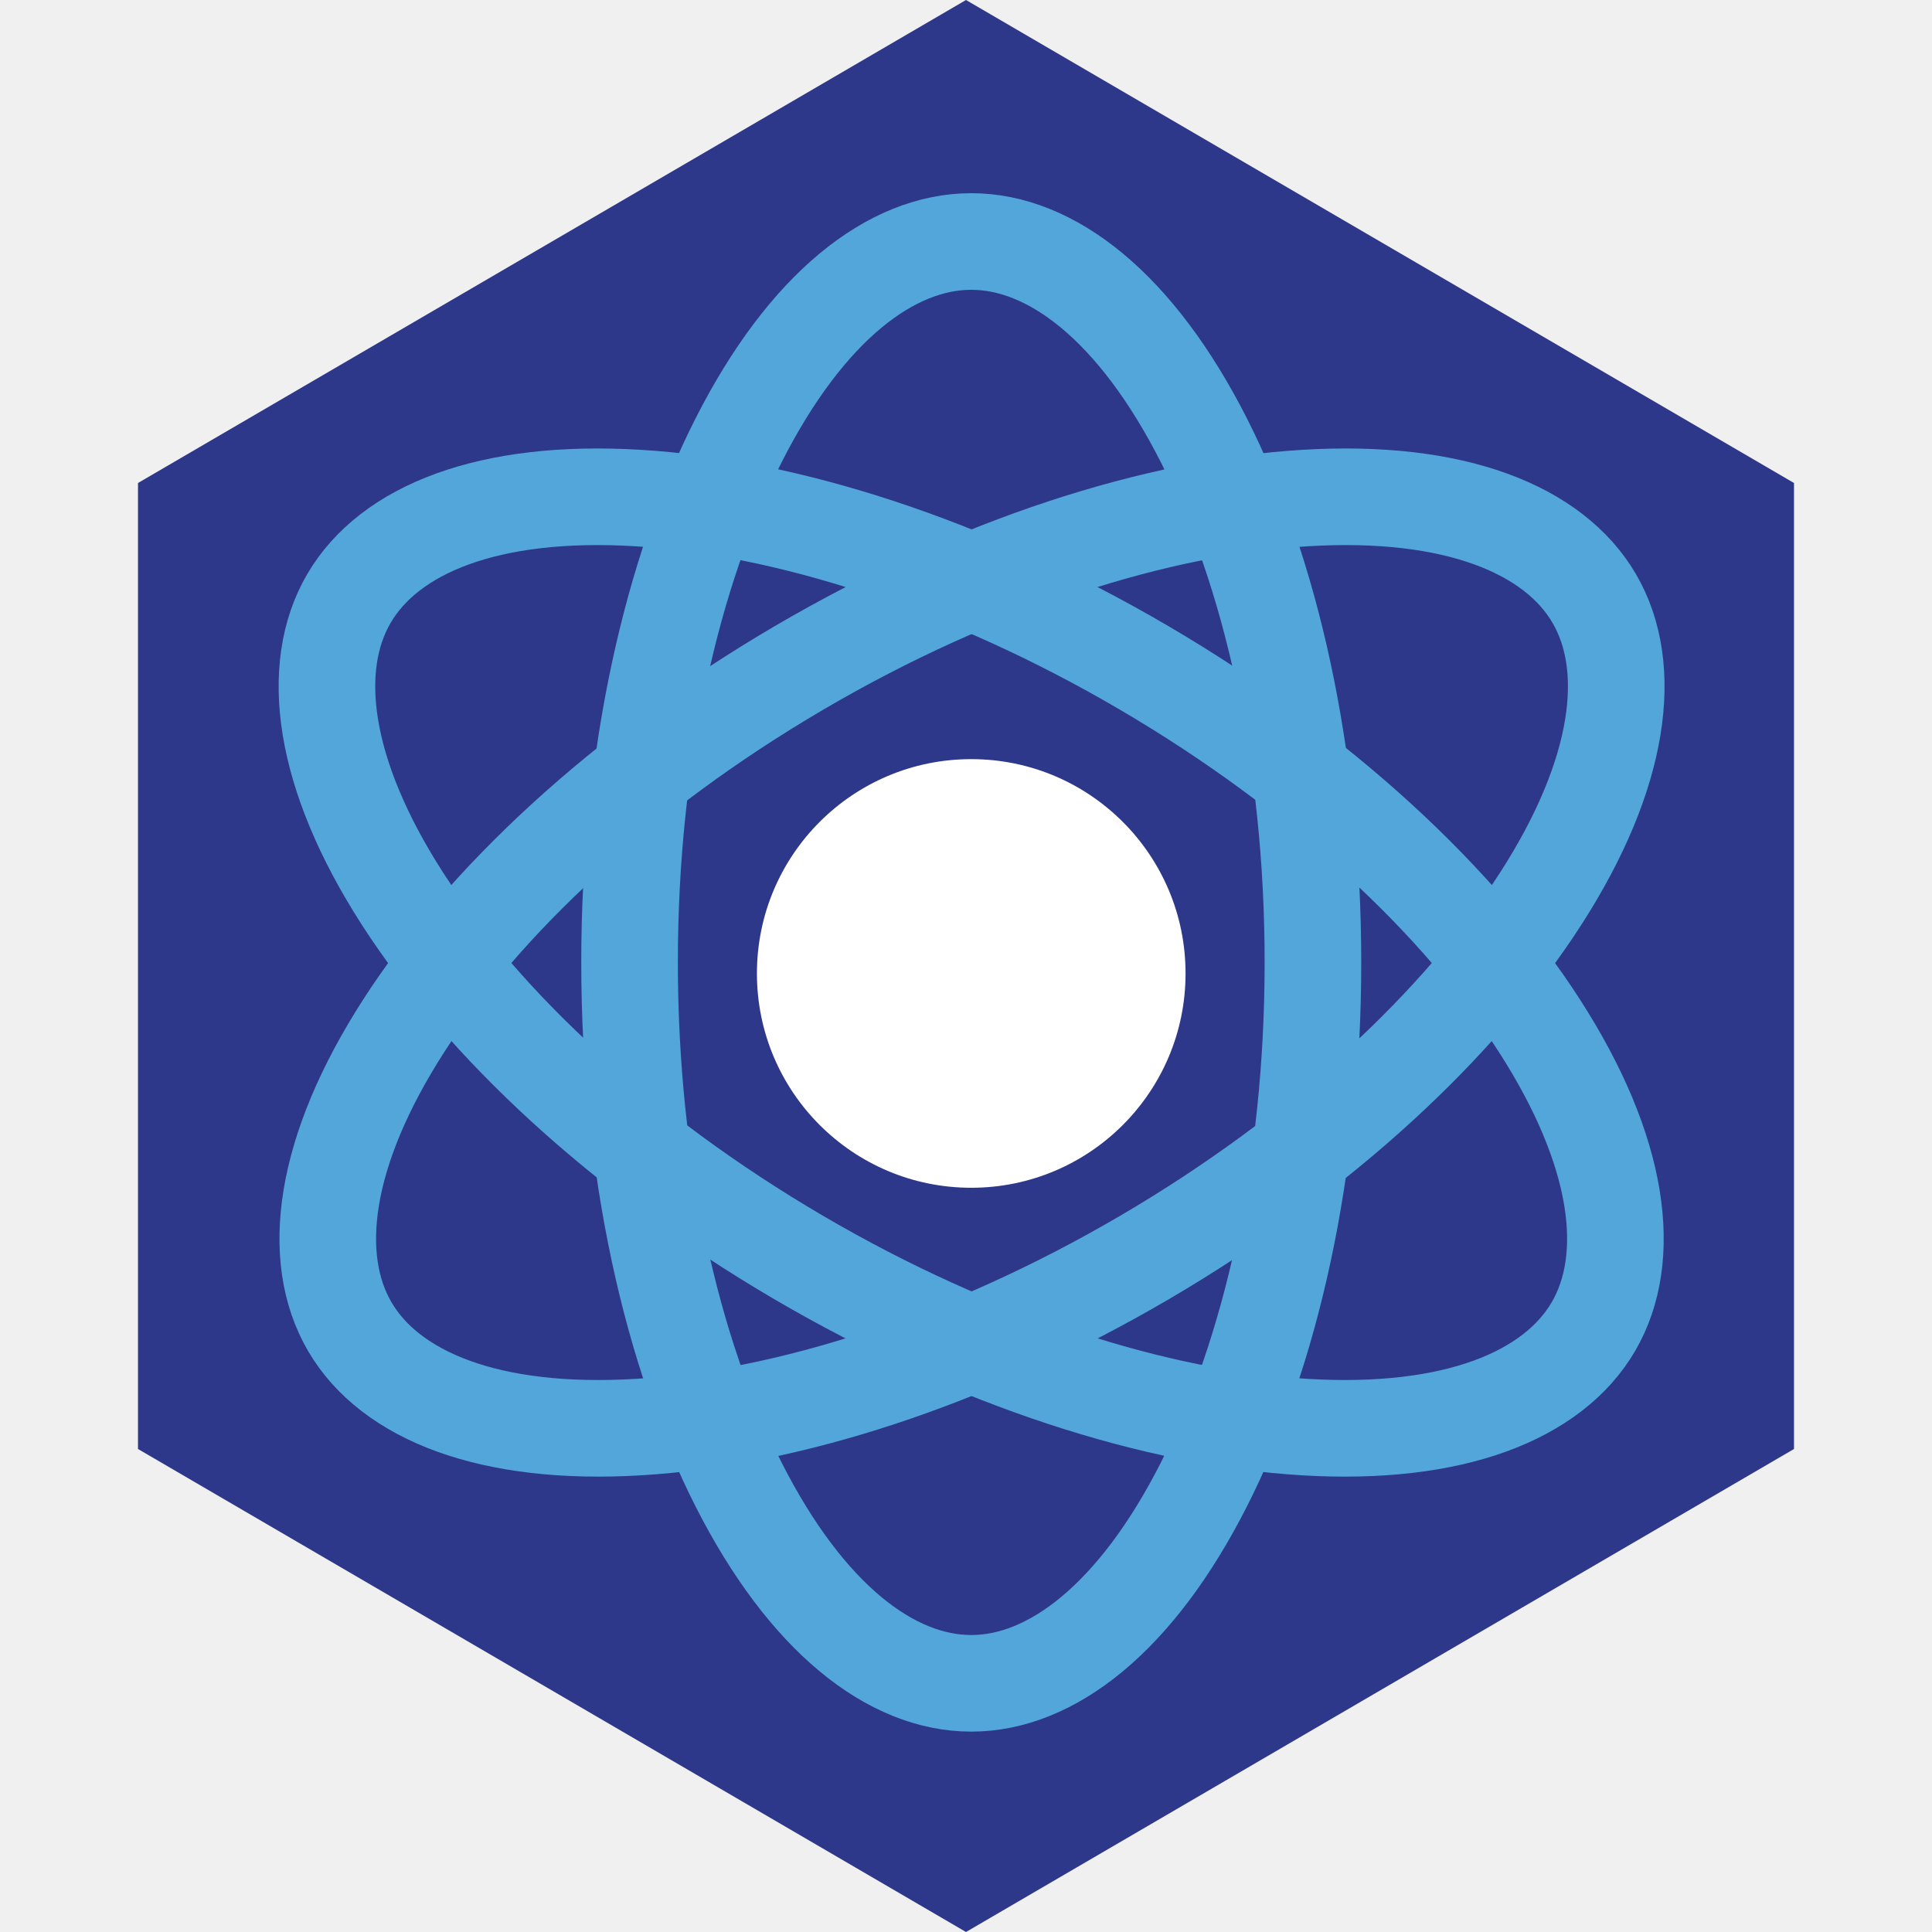
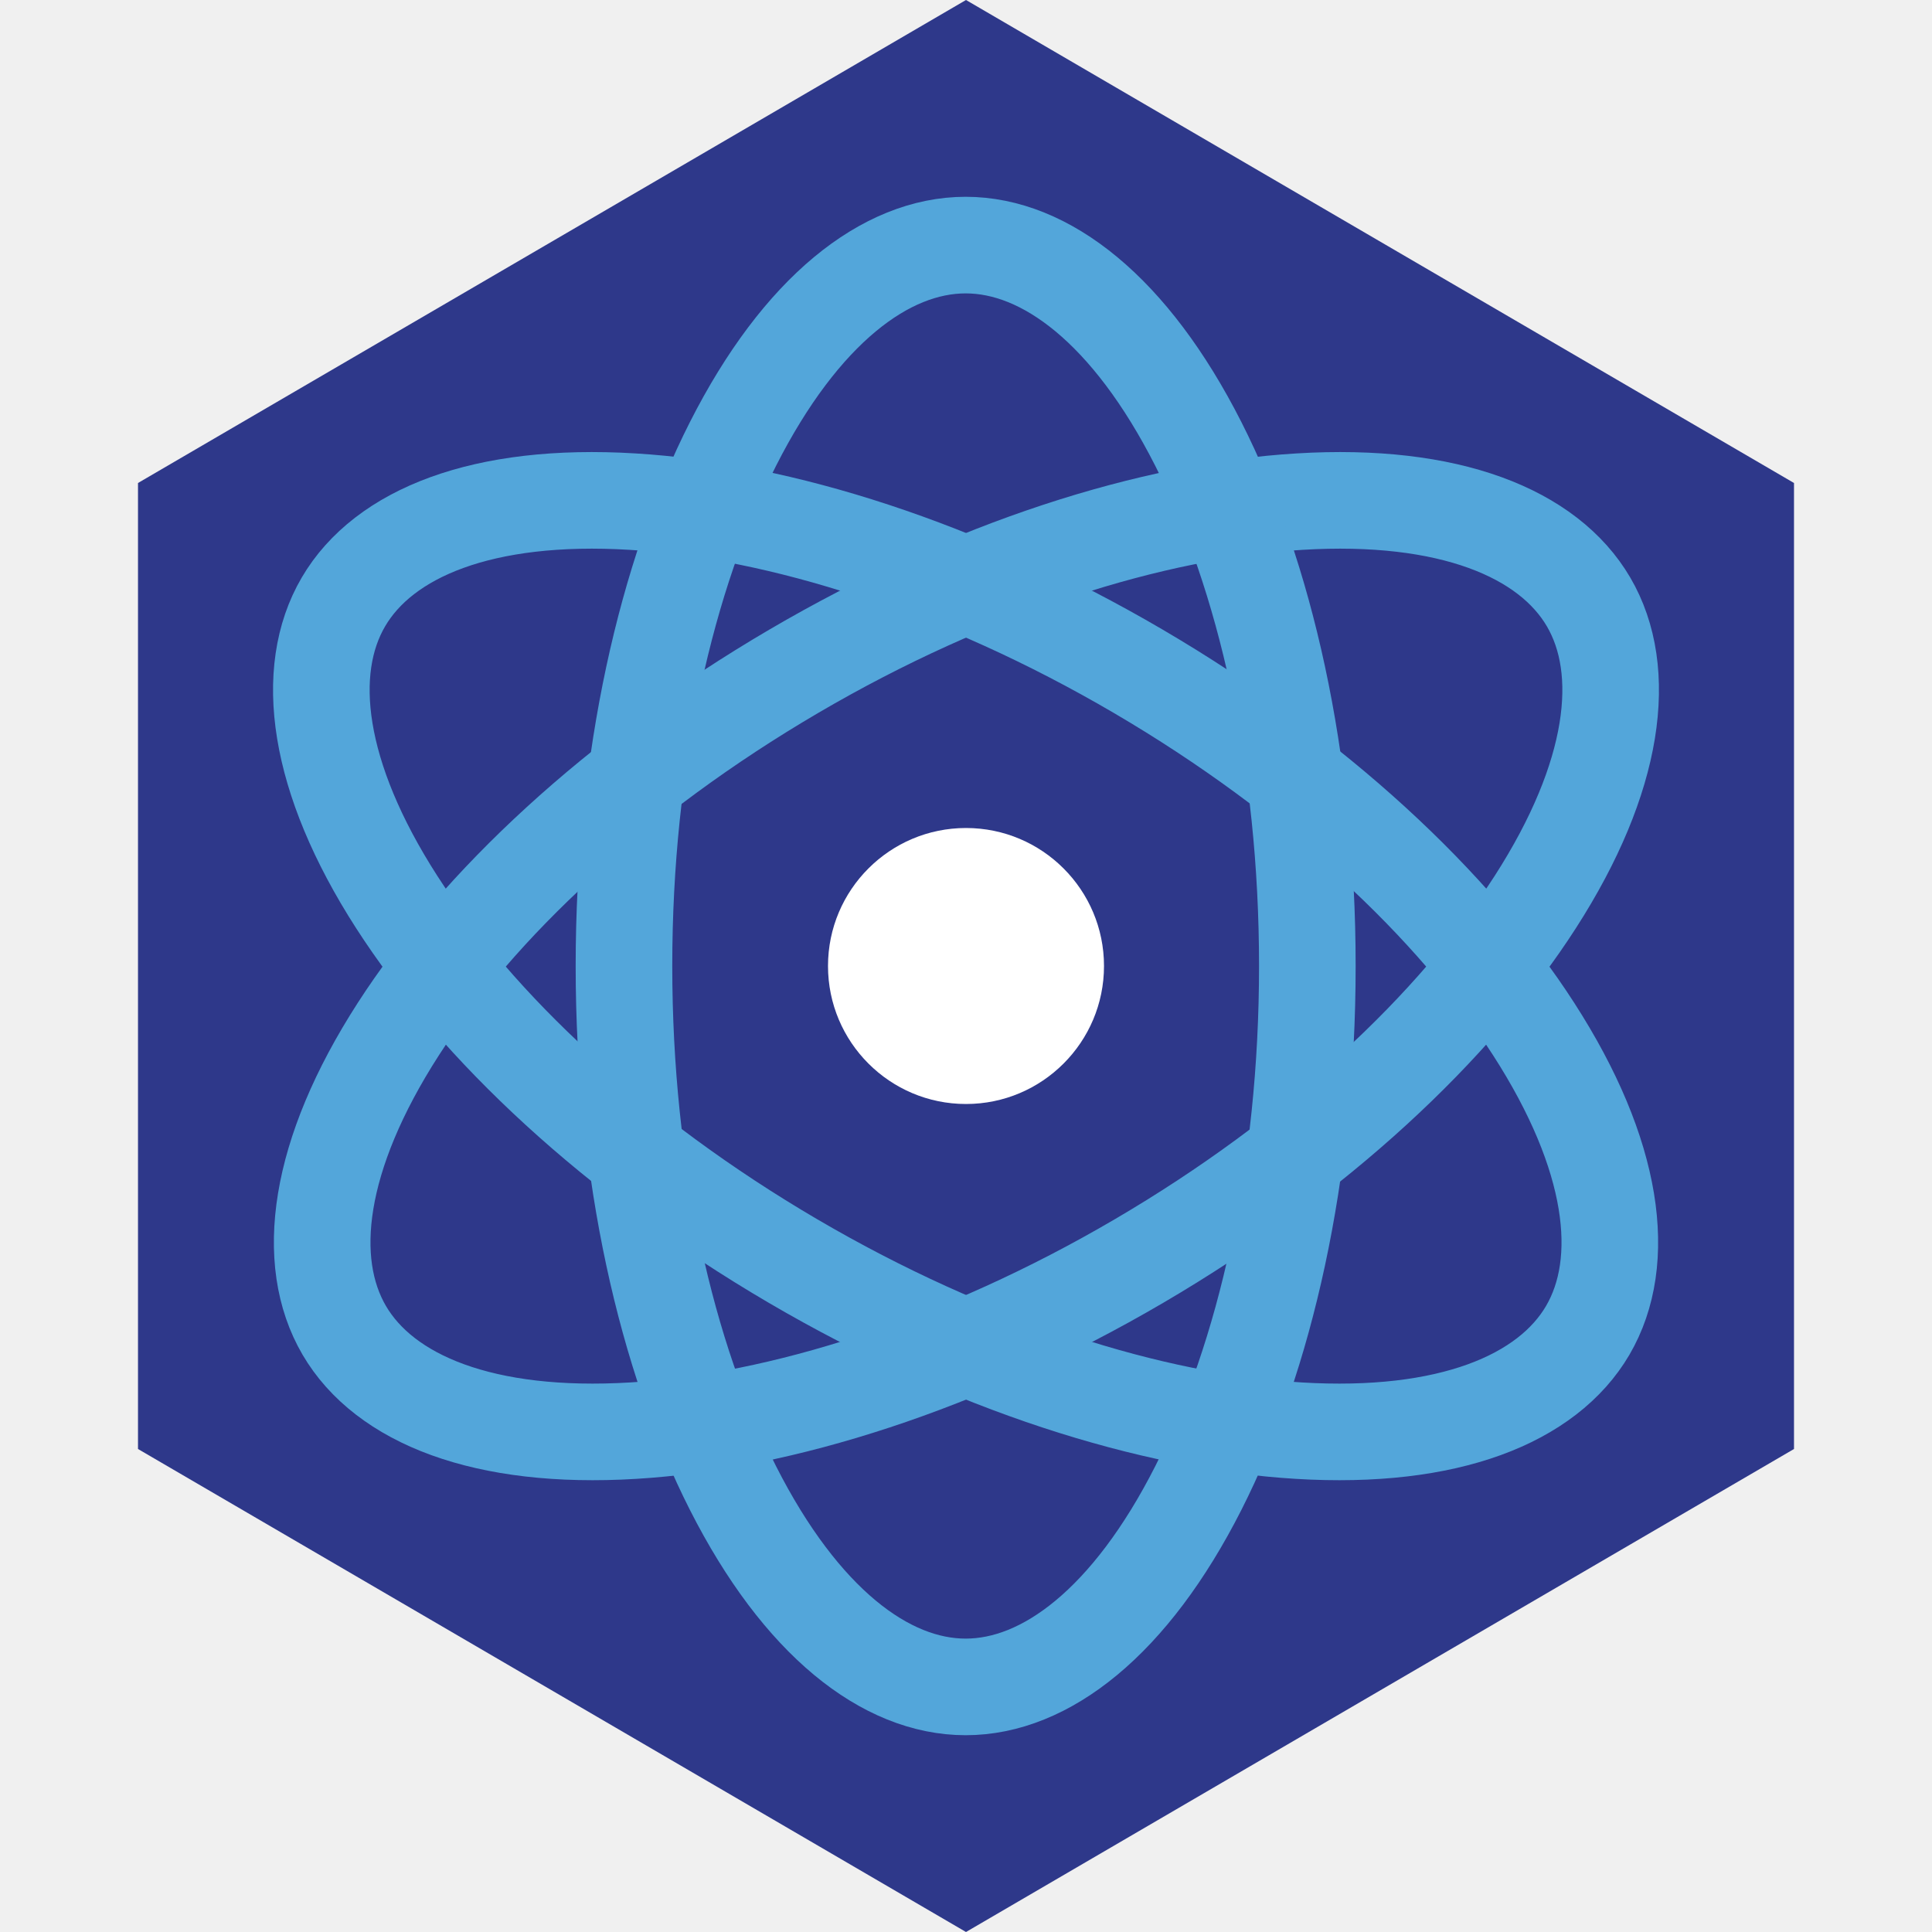
<svg xmlns="http://www.w3.org/2000/svg" width="14" height="14" version="1.1" viewBox="0 0 14 14" xml:space="preserve">
  <path d="m7 0-6 3.5v7l6 3.5 6-3.5v-7l-6-3.5z" fill="#2e388a" />
-   <g fill="none" stroke="#53a6da" stroke-width=".7">
+   <g transform="translate(-.0405 .026)" fill="none" stroke="#53a6da" stroke-width=".7">
    <path d="m8.294 9.112c-1.291 0.756-2.601 1.165-3.664 1.229-1.085 0.066-1.803-0.228-2.095-0.727-0.292-0.5-0.197-1.269 0.392-2.183 0.577-0.896 1.575-1.837 2.866-2.593 1.291-0.756 2.601-1.165 3.664-1.229 1.085-0.066 1.803 0.228 2.095 0.727s0.196 1.269-0.386 2.174-1.581 1.846-2.872 2.602z" />
    <path d="m5.787 9.112c1.291 0.756 2.601 1.165 3.664 1.229 1.085 0.066 1.803-0.228 2.095-0.727 0.292-0.5 0.197-1.269-0.392-2.183-0.577-0.896-1.575-1.837-2.866-2.593-1.291-0.756-2.601-1.165-3.664-1.229-1.085-0.066-1.803 0.228-2.095 0.727s-0.196 1.269 0.386 2.174 1.581 1.846 2.872 2.602z" />
    <path d="m7.038 1.75c-0.579 0-1.194 0.471-1.686 1.441-0.482 0.95-0.79 2.287-0.79 3.783s0.308 2.833 0.79 3.783c0.492 0.97 1.107 1.441 1.686 1.441s1.194-0.471 1.686-1.441c0.482-0.95 0.79-2.287 0.79-3.783s-0.308-2.833-0.79-3.783c-0.492-0.97-1.107-1.441-1.686-1.441z" />
  </g>
-   <path d="m7.038 8.607c0.858 0 1.553-0.695 1.553-1.553 0-0.858-0.695-1.553-1.553-1.553s-1.553 0.695-1.553 1.553c0 0.858 0.695 1.553 1.553 1.553z" fill="#fff" />
+   <path d="m7 8c0.552 0 1-0.448 1-1 0-0.552-0.448-1-1-1s-1 0.448-1 1c0 0.552 0.448 1 1 1z" fill="#fff" stroke-width=".644" />
</svg>
